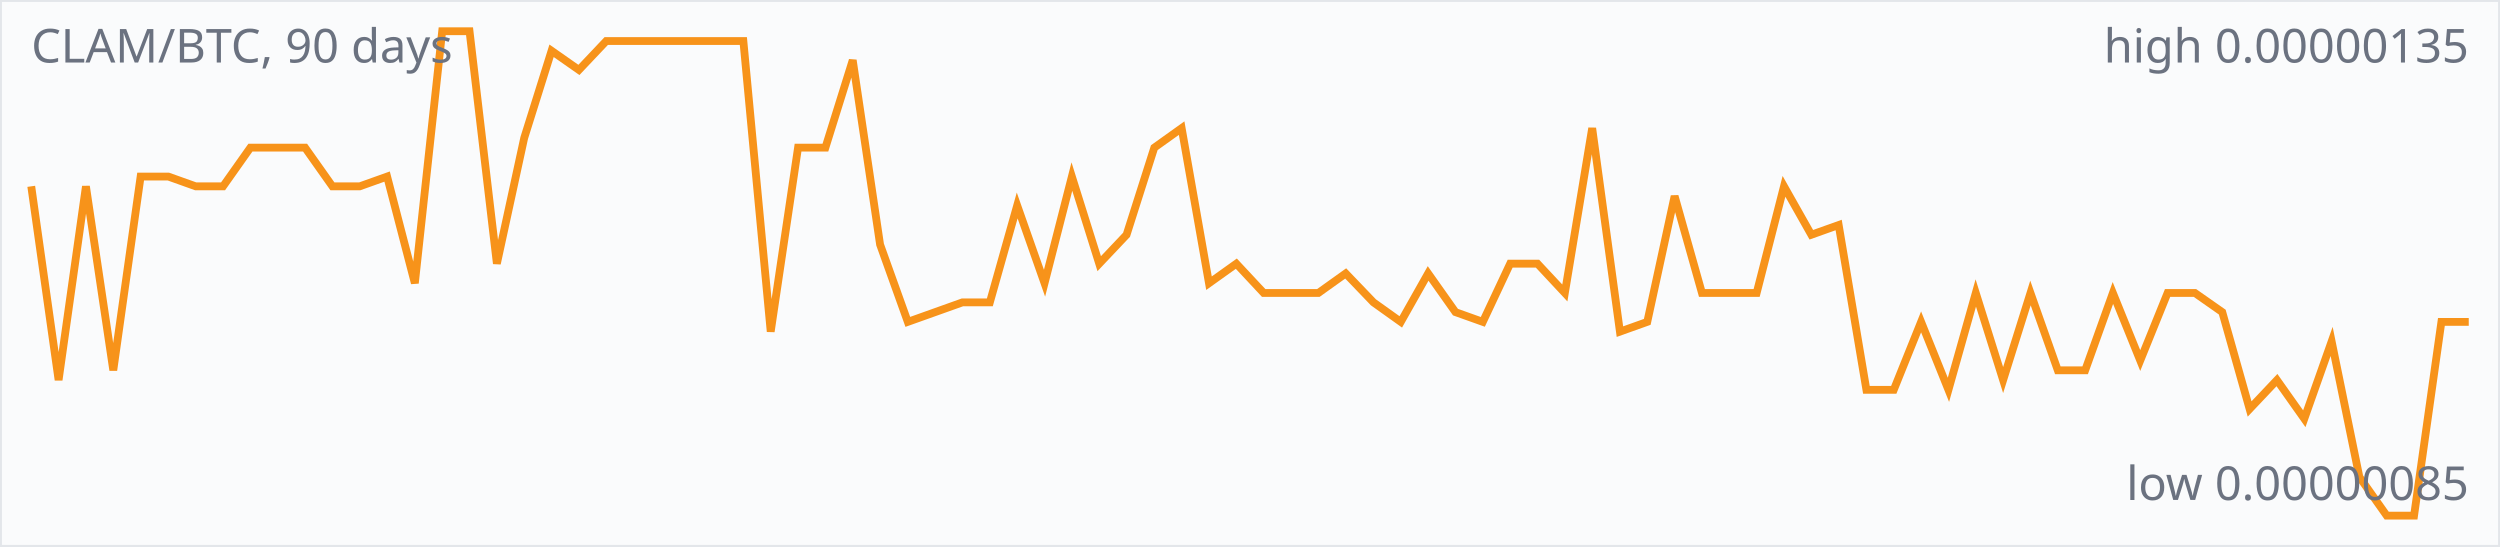
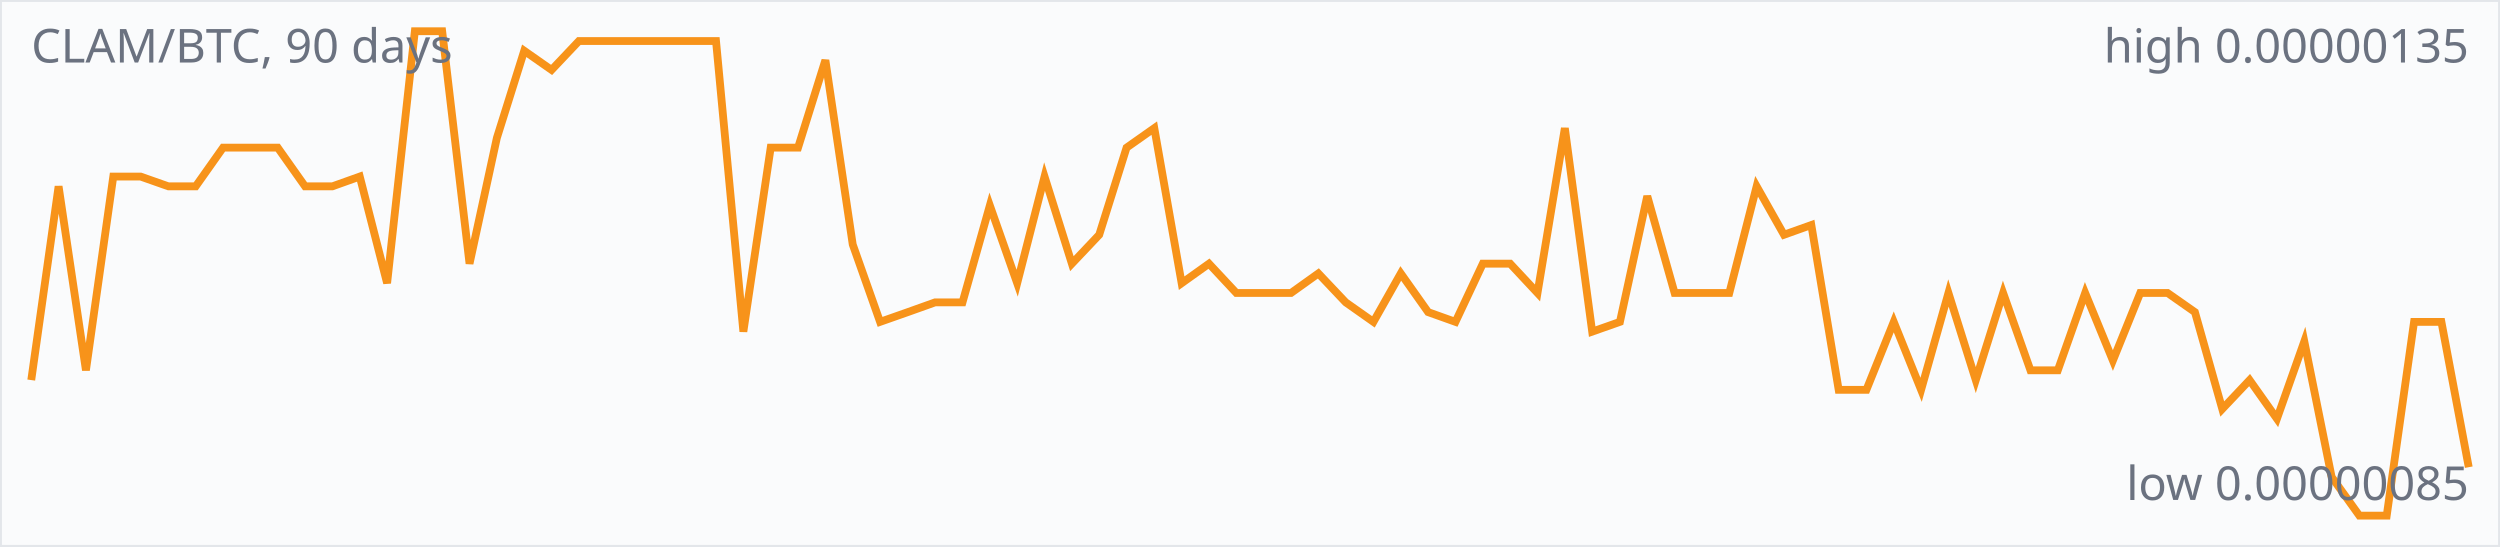
<svg xmlns="http://www.w3.org/2000/svg" viewBox="0 0 640 140" width="640" height="140" font-family="sans-serif">
  <rect x="0" y="0" width="640" height="140" fill="#fafbfc" stroke="#e3e6ea" />
-   <polyline fill="none" stroke="#f7931a" stroke-width="2" points="8.0,47.7 15.0,97.3 22.0,47.7 29.0,94.8 36.0,45.2 43.1,45.2 50.1,47.7 57.1,47.7 64.1,37.8 71.1,37.8 78.1,37.8 85.1,47.7 92.1,47.7 99.1,45.2 106.2,72.5 113.2,8.0 120.2,8.0 127.2,67.5 134.2,35.3 141.2,13.0 148.2,17.9 155.2,10.5 162.2,10.5 169.3,10.5 176.3,10.5 183.3,10.5 190.3,10.5 197.3,84.9 204.3,37.8 211.3,37.8 218.3,15.4 225.3,62.6 232.4,82.4 239.4,79.9 246.4,77.4 253.4,77.4 260.4,52.6 267.4,72.5 274.4,45.2 281.4,67.5 288.4,60.1 295.5,37.8 302.5,32.8 309.5,72.5 316.5,67.5 323.5,75.0 330.5,75.0 337.5,75.0 344.5,70.0 351.6,77.4 358.6,82.4 365.6,70.0 372.6,79.9 379.6,82.4 386.6,67.5 393.6,67.5 400.6,75.0 407.6,32.8 414.7,84.9 421.7,82.4 428.7,50.2 435.7,75.0 442.7,75.0 449.7,75.0 456.7,47.7 463.7,60.1 470.7,57.6 477.8,99.8 484.8,99.8 491.8,82.4 498.8,99.8 505.8,75.0 512.8,97.3 519.8,75.0 526.8,94.8 533.8,94.8 540.9,75.0 547.9,92.3 554.9,75.0 561.9,75.0 568.9,79.9 575.9,104.7 582.9,97.3 589.9,107.2 596.9,87.4 604.0,122.1 611.0,132.0 618.0,132.0 625.0,82.4 632.0,82.4" />
+   <polyline fill="none" stroke="#f7931a" stroke-width="2" points="8.0,97.3 15.0,47.7 22.0,94.8 29.0,45.2 36.0,45.2 43.1,47.7 50.1,47.7 57.1,37.8 64.1,37.8 71.1,37.8 78.1,47.7 85.1,47.7 92.1,45.2 99.1,72.5 106.2,8.0 113.2,8.0 120.2,67.5 127.2,35.3 134.2,13.0 141.2,17.9 148.2,10.5 155.2,10.5 162.2,10.5 169.3,10.5 176.3,10.5 183.3,10.5 190.3,84.9 197.3,37.8 204.3,37.8 211.3,15.4 218.3,62.6 225.3,82.4 232.4,79.9 239.4,77.4 246.4,77.4 253.4,52.6 260.4,72.5 267.4,45.2 274.4,67.5 281.4,60.1 288.4,37.8 295.5,32.8 302.5,72.5 309.5,67.5 316.5,75.0 323.5,75.0 330.5,75.0 337.5,70.0 344.5,77.4 351.6,82.4 358.6,70.0 365.6,79.9 372.6,82.4 379.6,67.5 386.6,67.5 393.6,75.0 400.6,32.8 407.6,84.9 414.7,82.4 421.7,50.2 428.7,75.0 435.7,75.0 442.7,75.0 449.7,47.7 456.7,60.1 463.7,57.6 470.7,99.8 477.8,99.8 484.8,82.4 491.8,99.8 498.8,75.0 505.8,97.3 512.8,75.0 519.8,94.8 526.8,94.8 533.8,75.0 540.9,92.3 547.9,75.0 554.9,75.0 561.9,79.9 568.9,104.7 575.9,97.3 582.9,107.2 589.9,87.4 596.9,122.1 604.0,132.0 611.0,132.0 618.0,82.4 625.0,82.4 632.0,119.6" />
  <text x="8" y="16" font-size="12" fill="#6b7280">CLAM/BTC, 90 days</text>
  <text x="632" y="16" text-anchor="end" font-size="12" fill="#6b7280">high 0.00000135</text>
  <text x="632" y="128" text-anchor="end" font-size="12" fill="#6b7280">low 0.00000085</text>
</svg>
